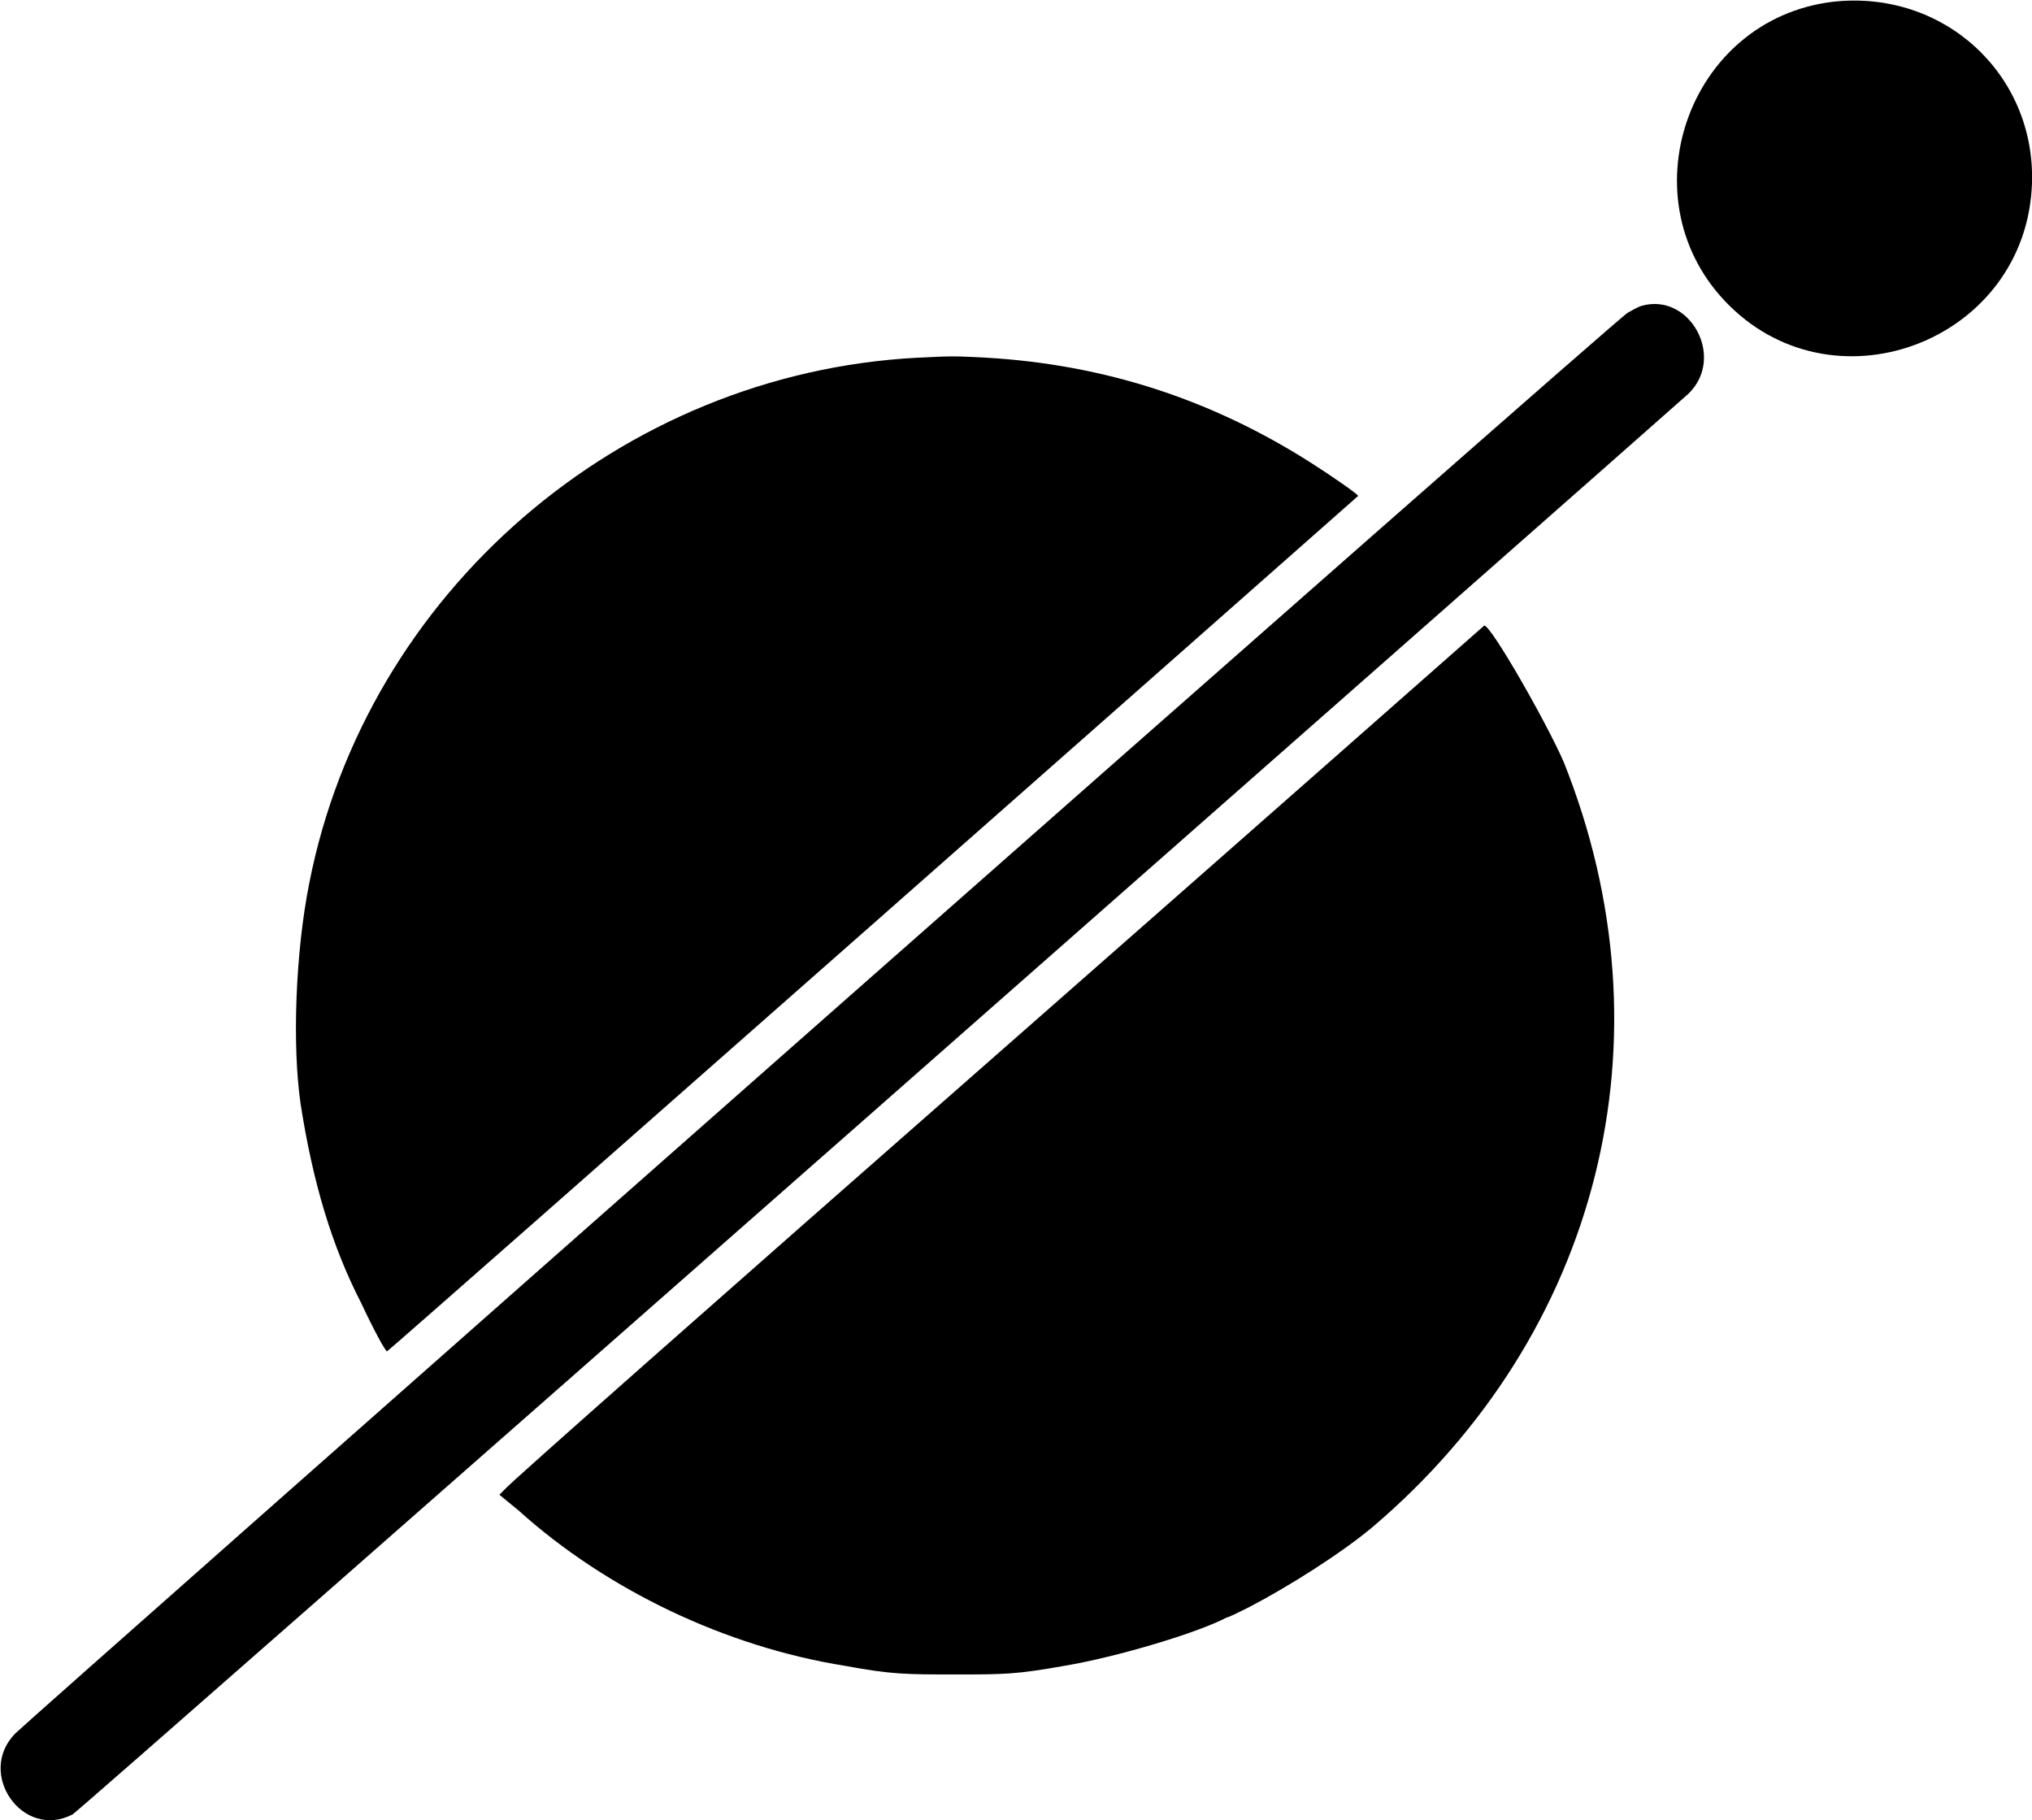
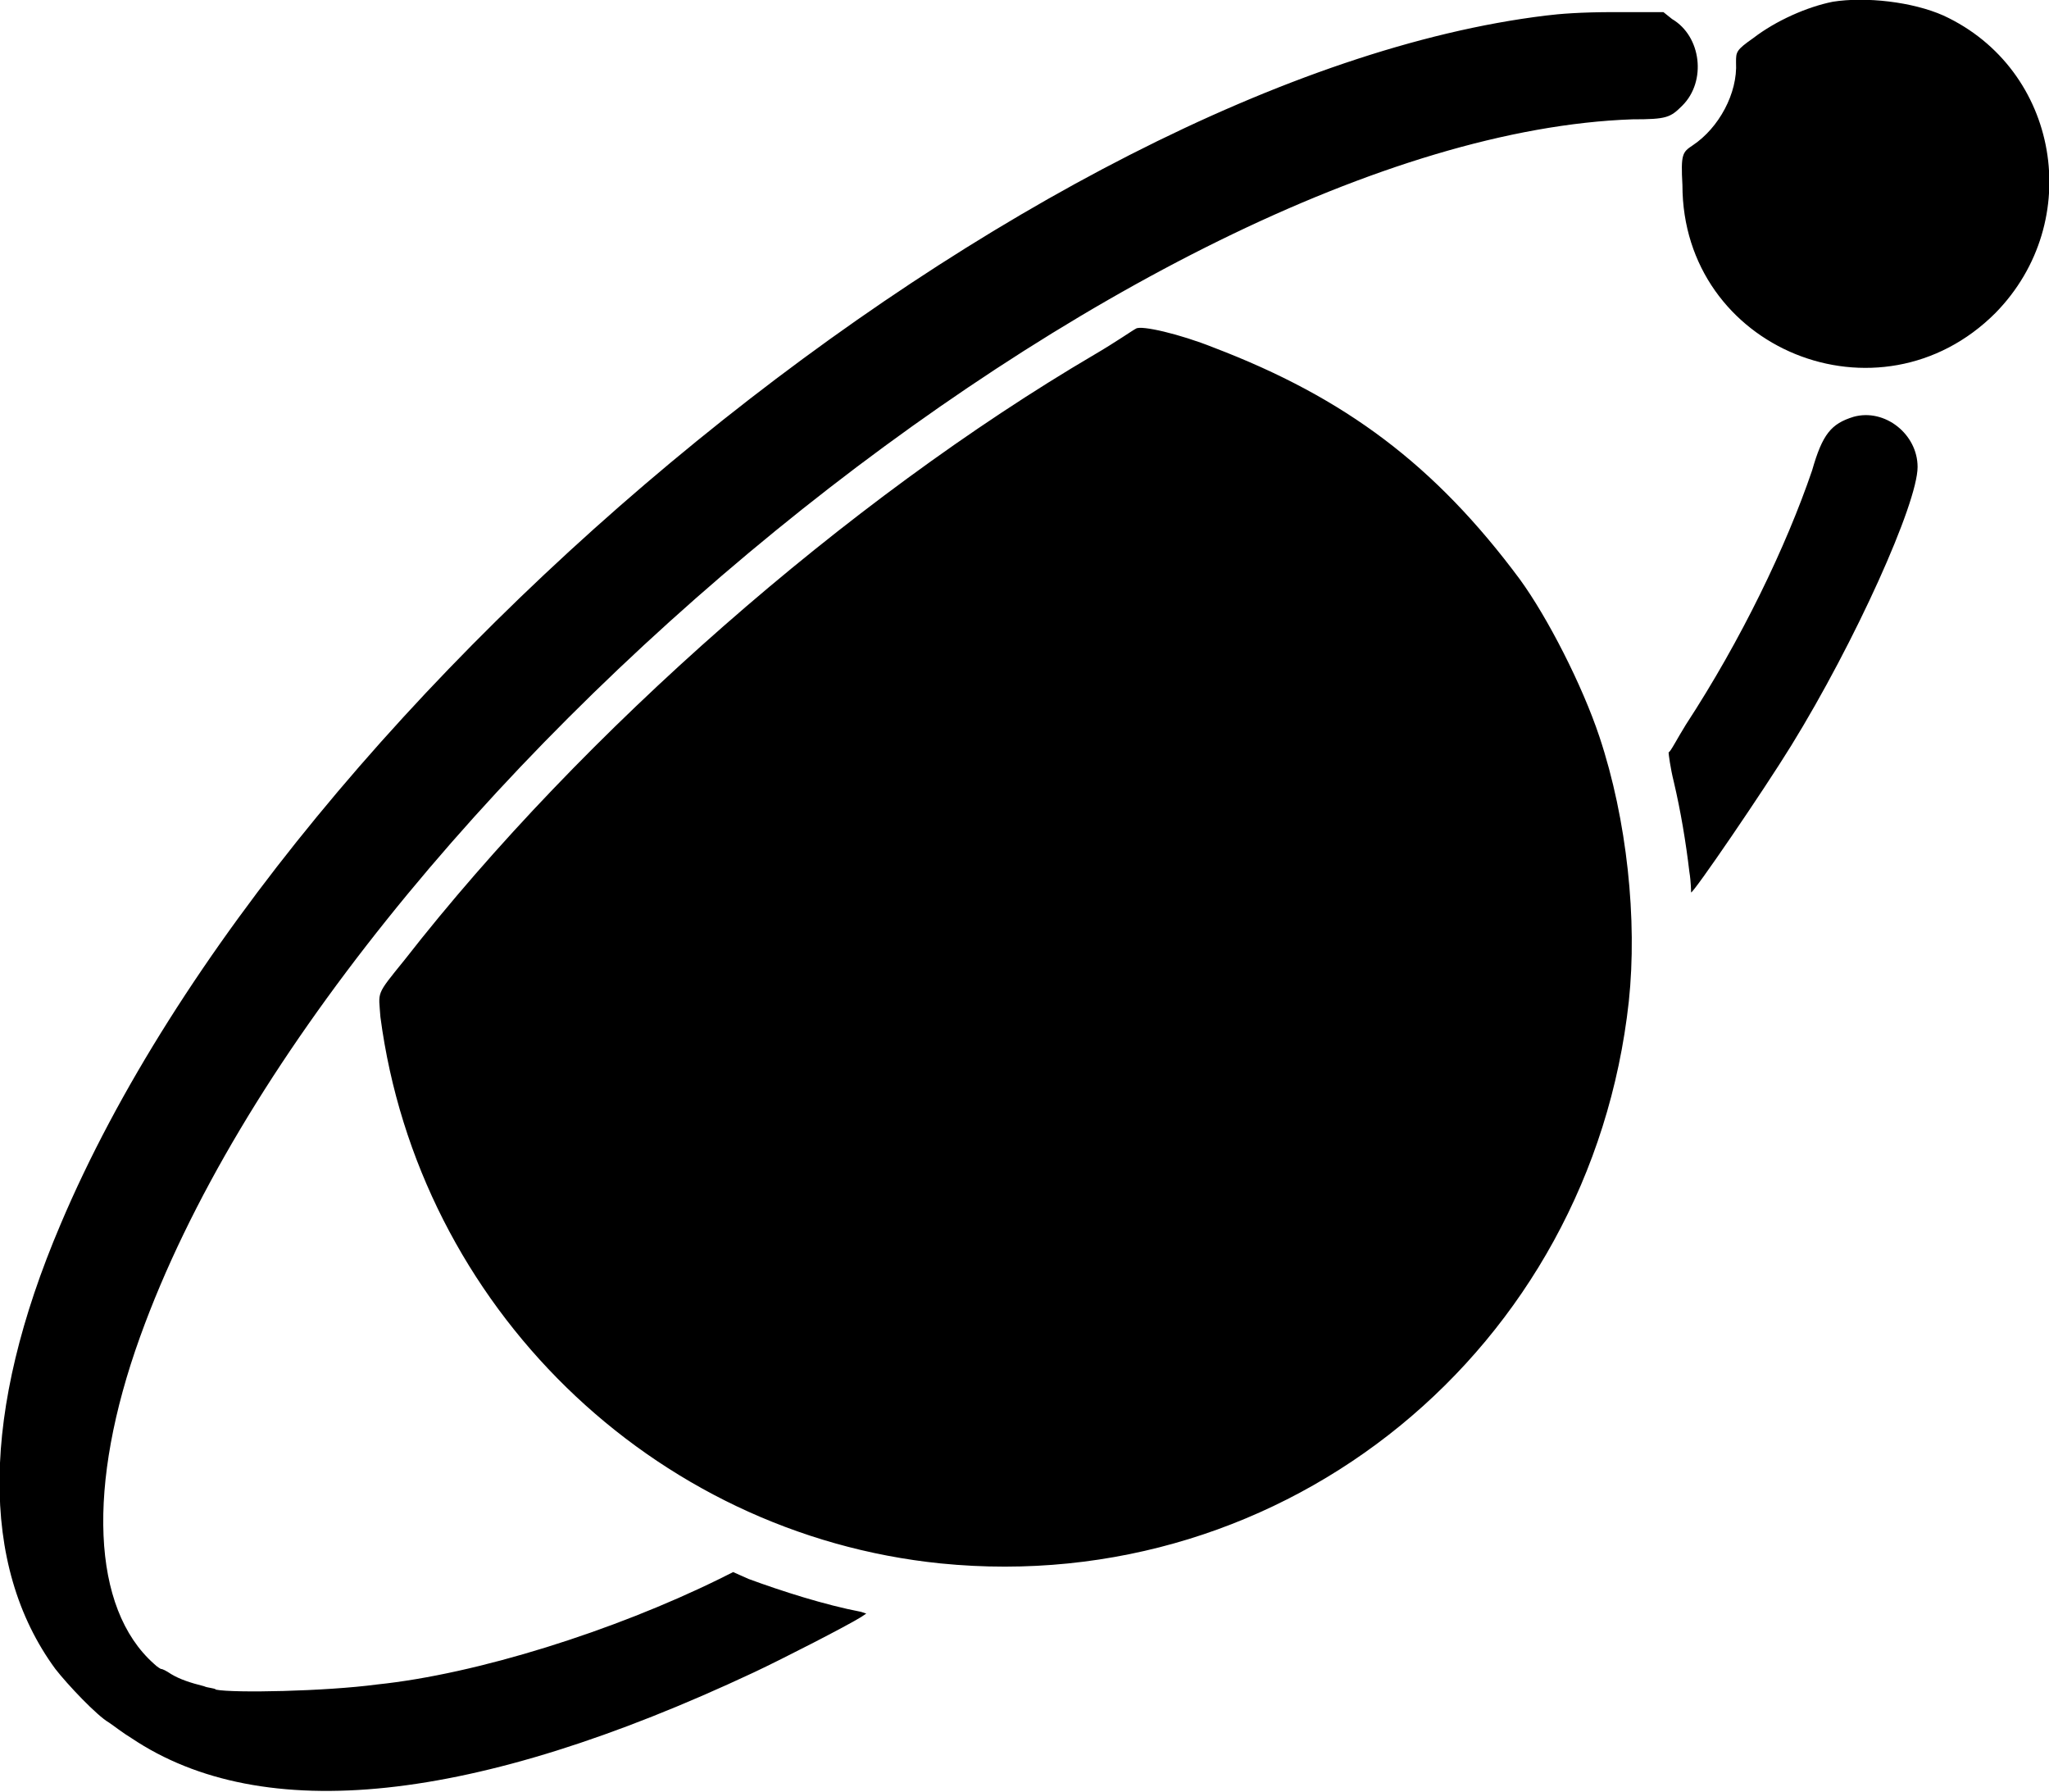
- <svg xmlns="http://www.w3.org/2000/svg" viewBox="0 0 1176 1053" role="img" aria-label="Zilar">
-   <g transform="translate(0,1053) scale(1,-1)" fill="#000000" stroke="none">
-     <path d="M1061 1052 c-85 -10 -121 -116 -60 -176 63 -62 172 -19 175 71 2 63 -51 112 -115 105z M950 876 c-3 -1 -6 -3 -8 -4 -5 -2 -924 -813 -933 -822 -23 -23 4 -62 33 -47 4 2 915 804 935 822 22 21 1 59 -27 51z M531 846 c-172 -9 -319 -136 -352 -304 -8 -40 -10 -94 -5 -128 7 -45 18 -82 35 -115 7 -15 14 -28 15 -28 1 0 561 494 562 495 0 1 -16 12 -27 19 -58 37 -120 57 -188 61 -19 1 -20 1 -40 0z M576 442 c-155 -136 -283 -249 -284 -251 l-3 -3 11 -9 c51 -46 120 -79 189 -90 27 -5 35 -5 64 -5 28 0 35 0 63 5 30 5 77 19 94 28 1 0 7 3 13 6 23 12 53 31 71 46 132 112 175 283 111 443 -10 23 -42 79 -46 79 0 0 -127 -112 -283 -249z" />
+ <svg xmlns="http://www.w3.org/2000/svg" viewBox="0 0 1185 1036" role="img" aria-label="Zilar">
+   <g transform="translate(0,1036) scale(1,-1)" fill="#000000" stroke="none">
+     <path d="M1060 1035 c-15 -3 -33 -11 -46 -21 -10 -7 -10 -8 -10 -14 1 -18 -10 -38 -25 -48 -6 -4 -7 -5 -6 -23 0 -95 114 -141 181 -74 52 53 37 141 -30 172 -18 8 -45 11 -64 8z M894 1027 c-296 -36 -727 -387 -859 -699 -46 -108 -47 -197 -3 -257 7 -9 24 -27 31 -31 3 -2 8 -6 13 -9 76 -51 198 -38 360 38 17 8 54 27 62 32 l3 2 -3 1 c-21 4 -46 12 -65 19 l-9 4 -8 -4 c-61 -30 -140 -55 -198 -61 -30 -4 -83 -5 -93 -3 -1 1 -5 1 -7 2 -8 2 -14 4 -19 7 -3 2 -5 3 -6 3 0 0 -2 1 -4 3 -36 32 -39 103 -8 189 113 314 579 694 863 704 20 0 22 1 29 8 14 14 11 40 -6 50 l-5 4 -28 0 c-20 0 -32 -1 -40 -2z M657 846 c-2 -1 -12 -8 -24 -15 -143 -84 -296 -218 -399 -350 -17 -21 -15 -18 -14 -33 22 -167 157 -299 324 -316 200 -20 376 124 398 325 5 47 -1 105 -17 153 -10 30 -30 69 -46 91 -49 66 -101 105 -177 134 -20 8 -42 13 -45 11z M1072 795 c-13 -4 -18 -10 -24 -31 -15 -44 -41 -98 -73 -147 -5 -8 -9 -16 -10 -16 0 -1 1 -9 3 -17 4 -17 7 -35 9 -52 1 -6 1 -12 1 -12 1 -1 42 59 58 85 37 60 73 140 73 161 0 19 -19 34 -37 29z" />
  </g>
</svg>
